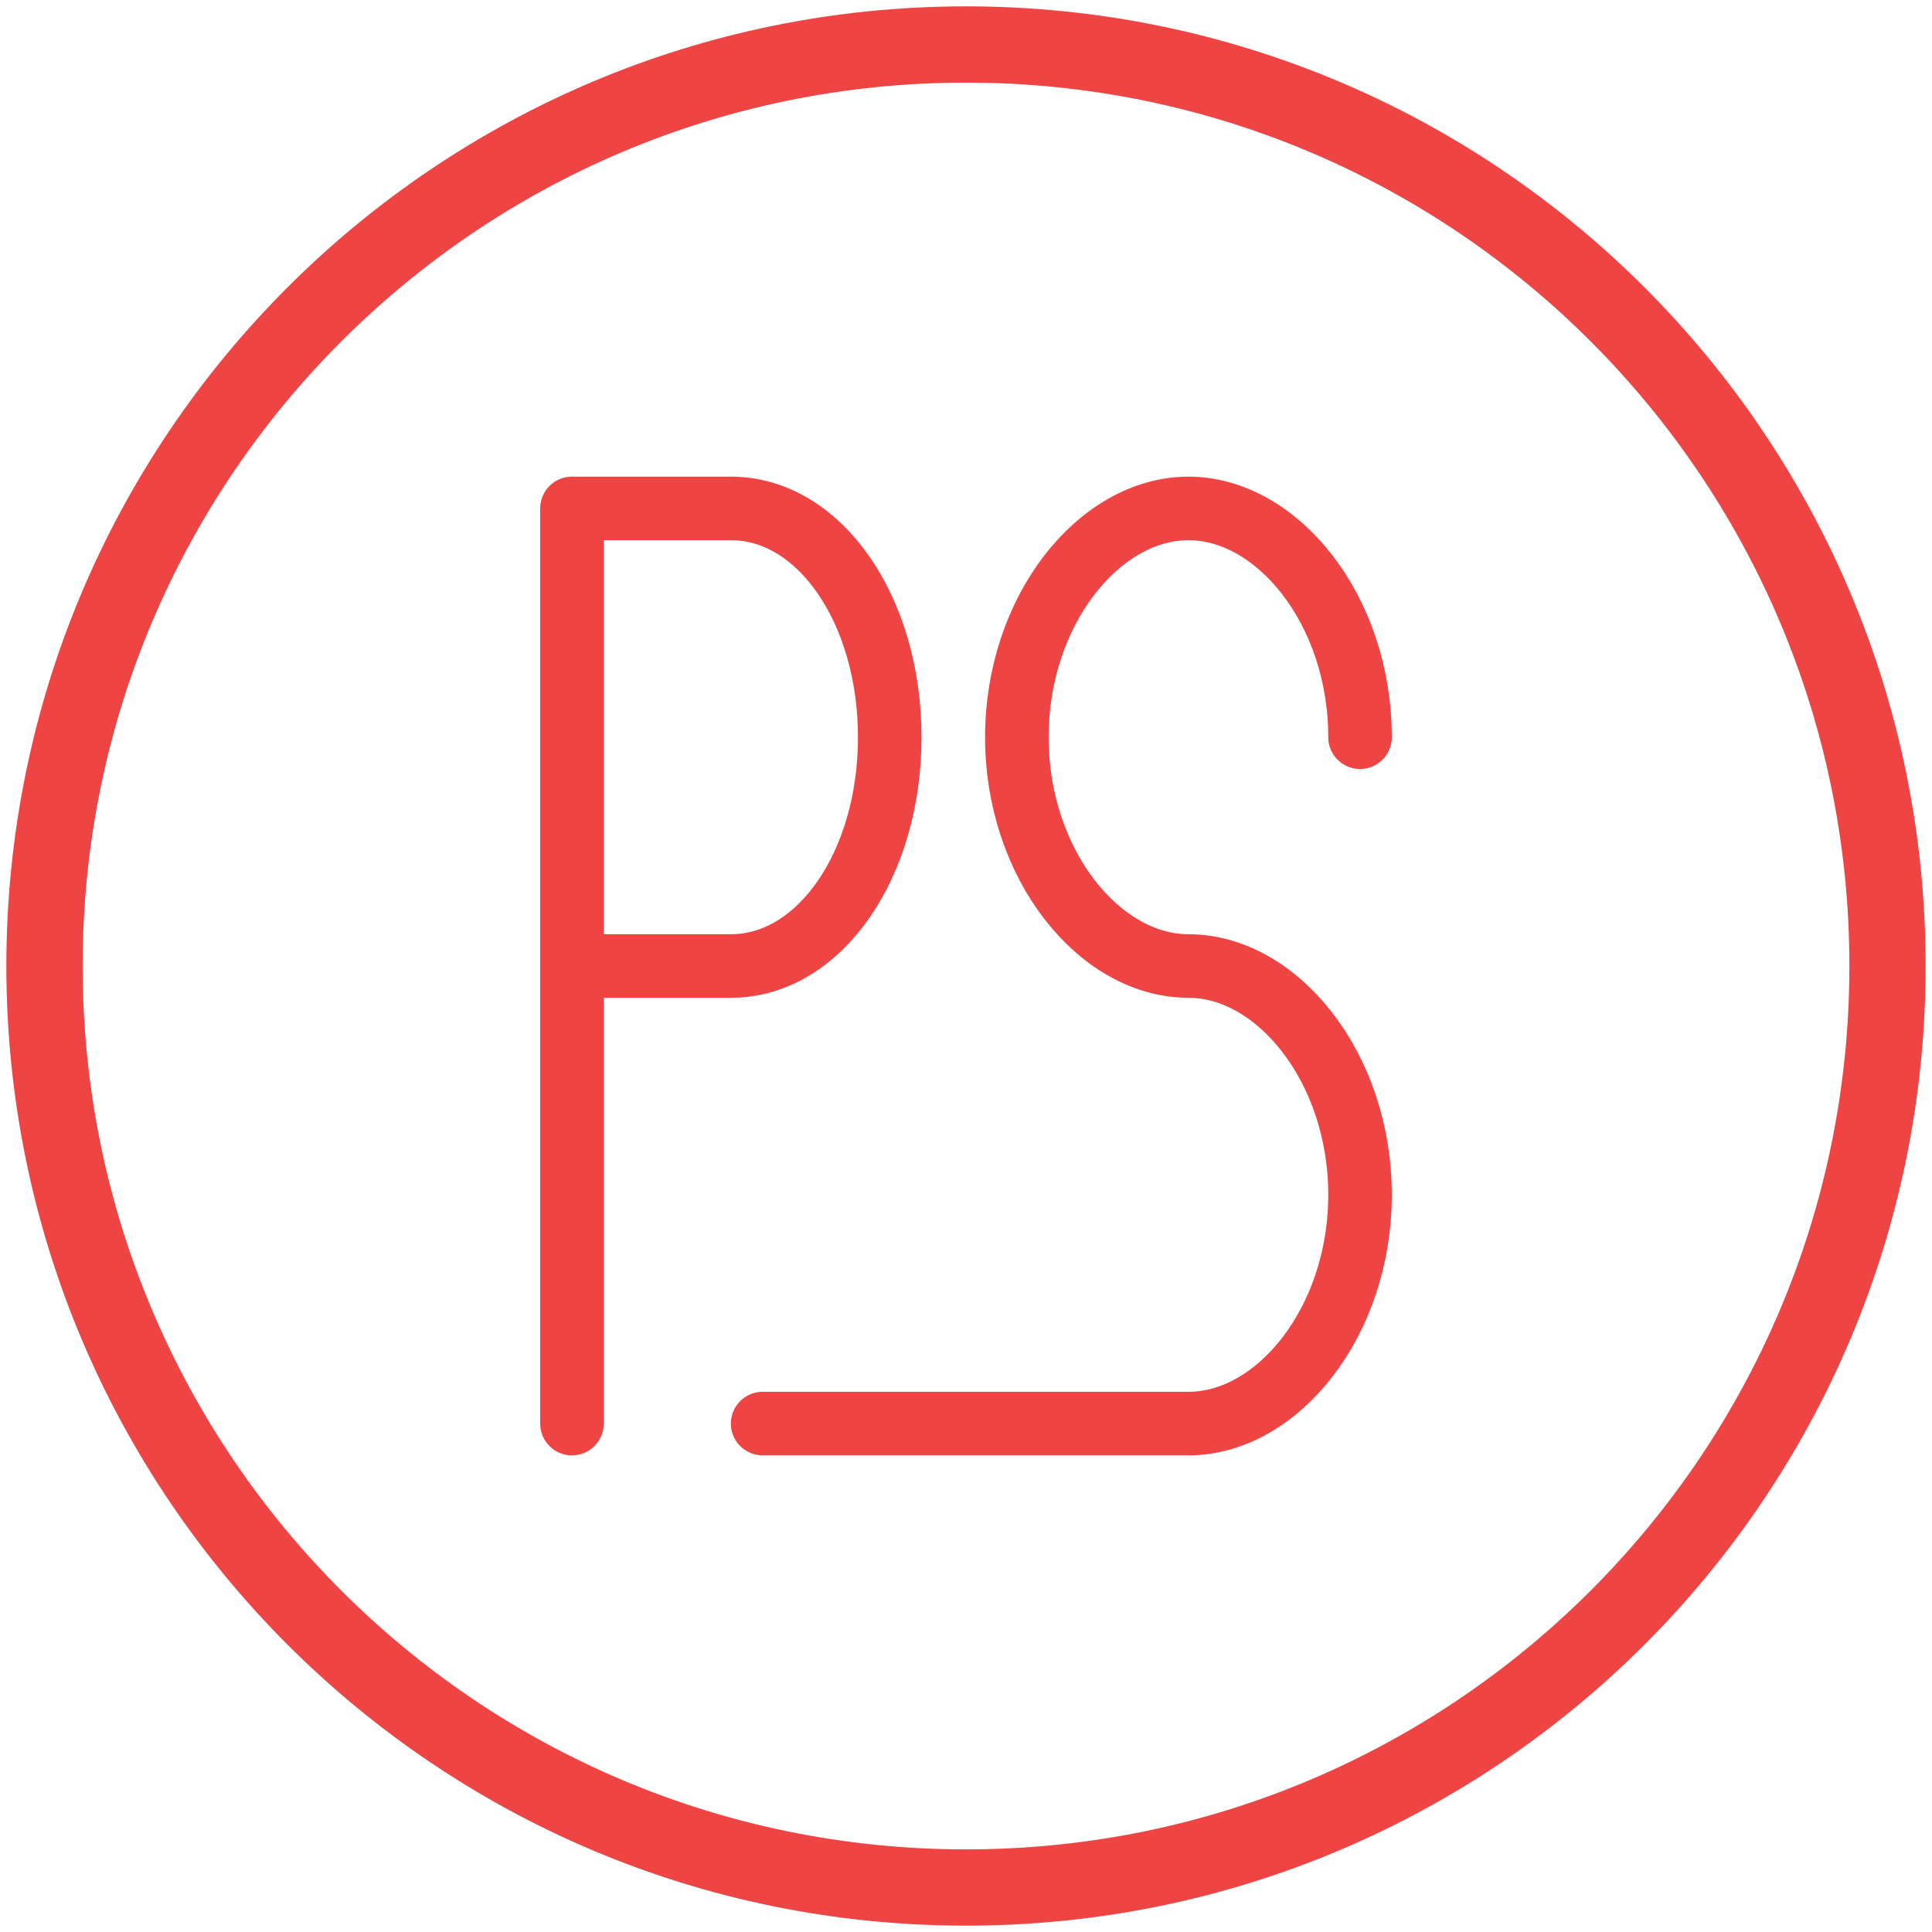
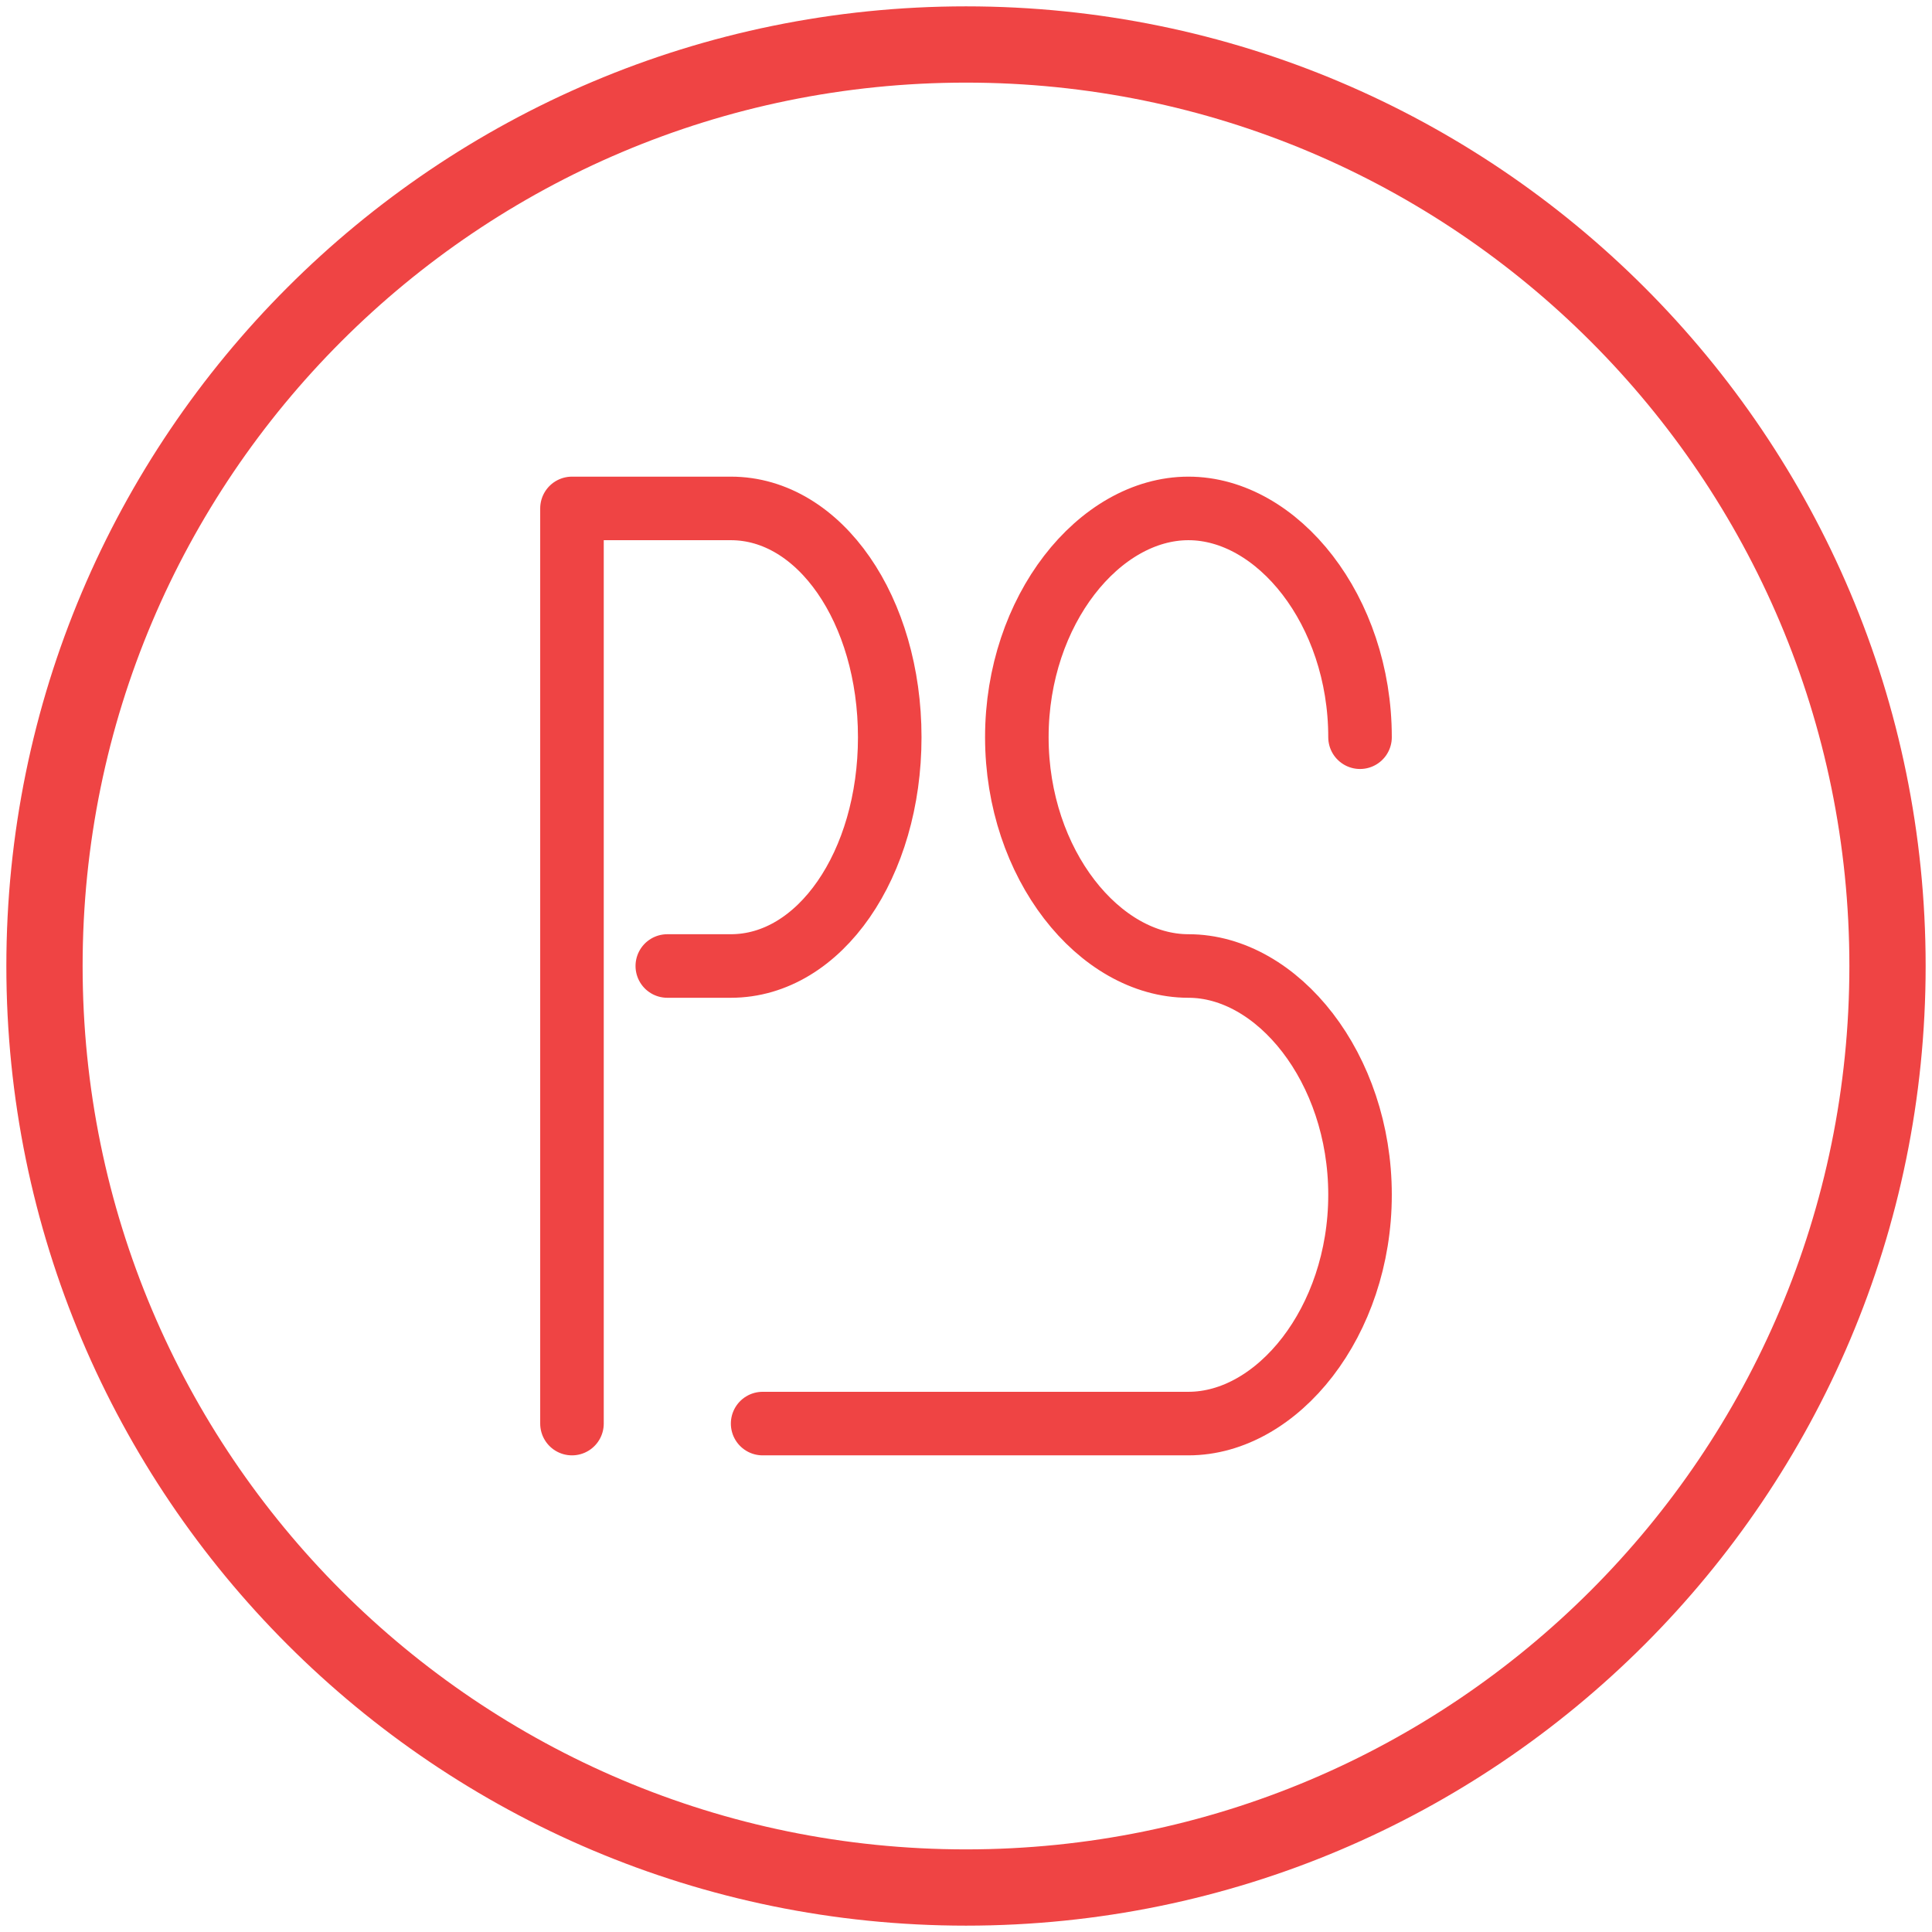
<svg xmlns="http://www.w3.org/2000/svg" viewBox="0 0 304 304" fill="none">
  <circle cx="152" cy="152" r="145" stroke="#ef4444" stroke-width="12" fill="none" />
-   <path d="M 90 224 V 80 H 115 C 129 80, 140 96, 140 116 C 140 136, 129 152, 115 152 H 90 M 214 116 C 214 96, 201 80, 187 80 C 173 80, 160 96, 160 116 C 160 136, 173 152, 187 152 C 201 152, 214 168, 214 188 C 214 208, 201 224, 187 224 H 120" stroke="#ef4444" stroke-width="10" stroke-linecap="round" stroke-linejoin="round" fill="none" />
+   <path d="M 90 224 V 80 H 115 C 129 80, 140 96, 140 116 C 140 136, 129 152, 115 152 H 105 M 214 116 C 214 96, 201 80, 187 80 C 173 80, 160 96, 160 116 C 160 136, 173 152, 187 152 C 201 152, 214 168, 214 188 C 214 208, 201 224, 187 224 H 120" stroke="#ef4444" stroke-width="10" stroke-linecap="round" stroke-linejoin="round" fill="none" />
</svg>
